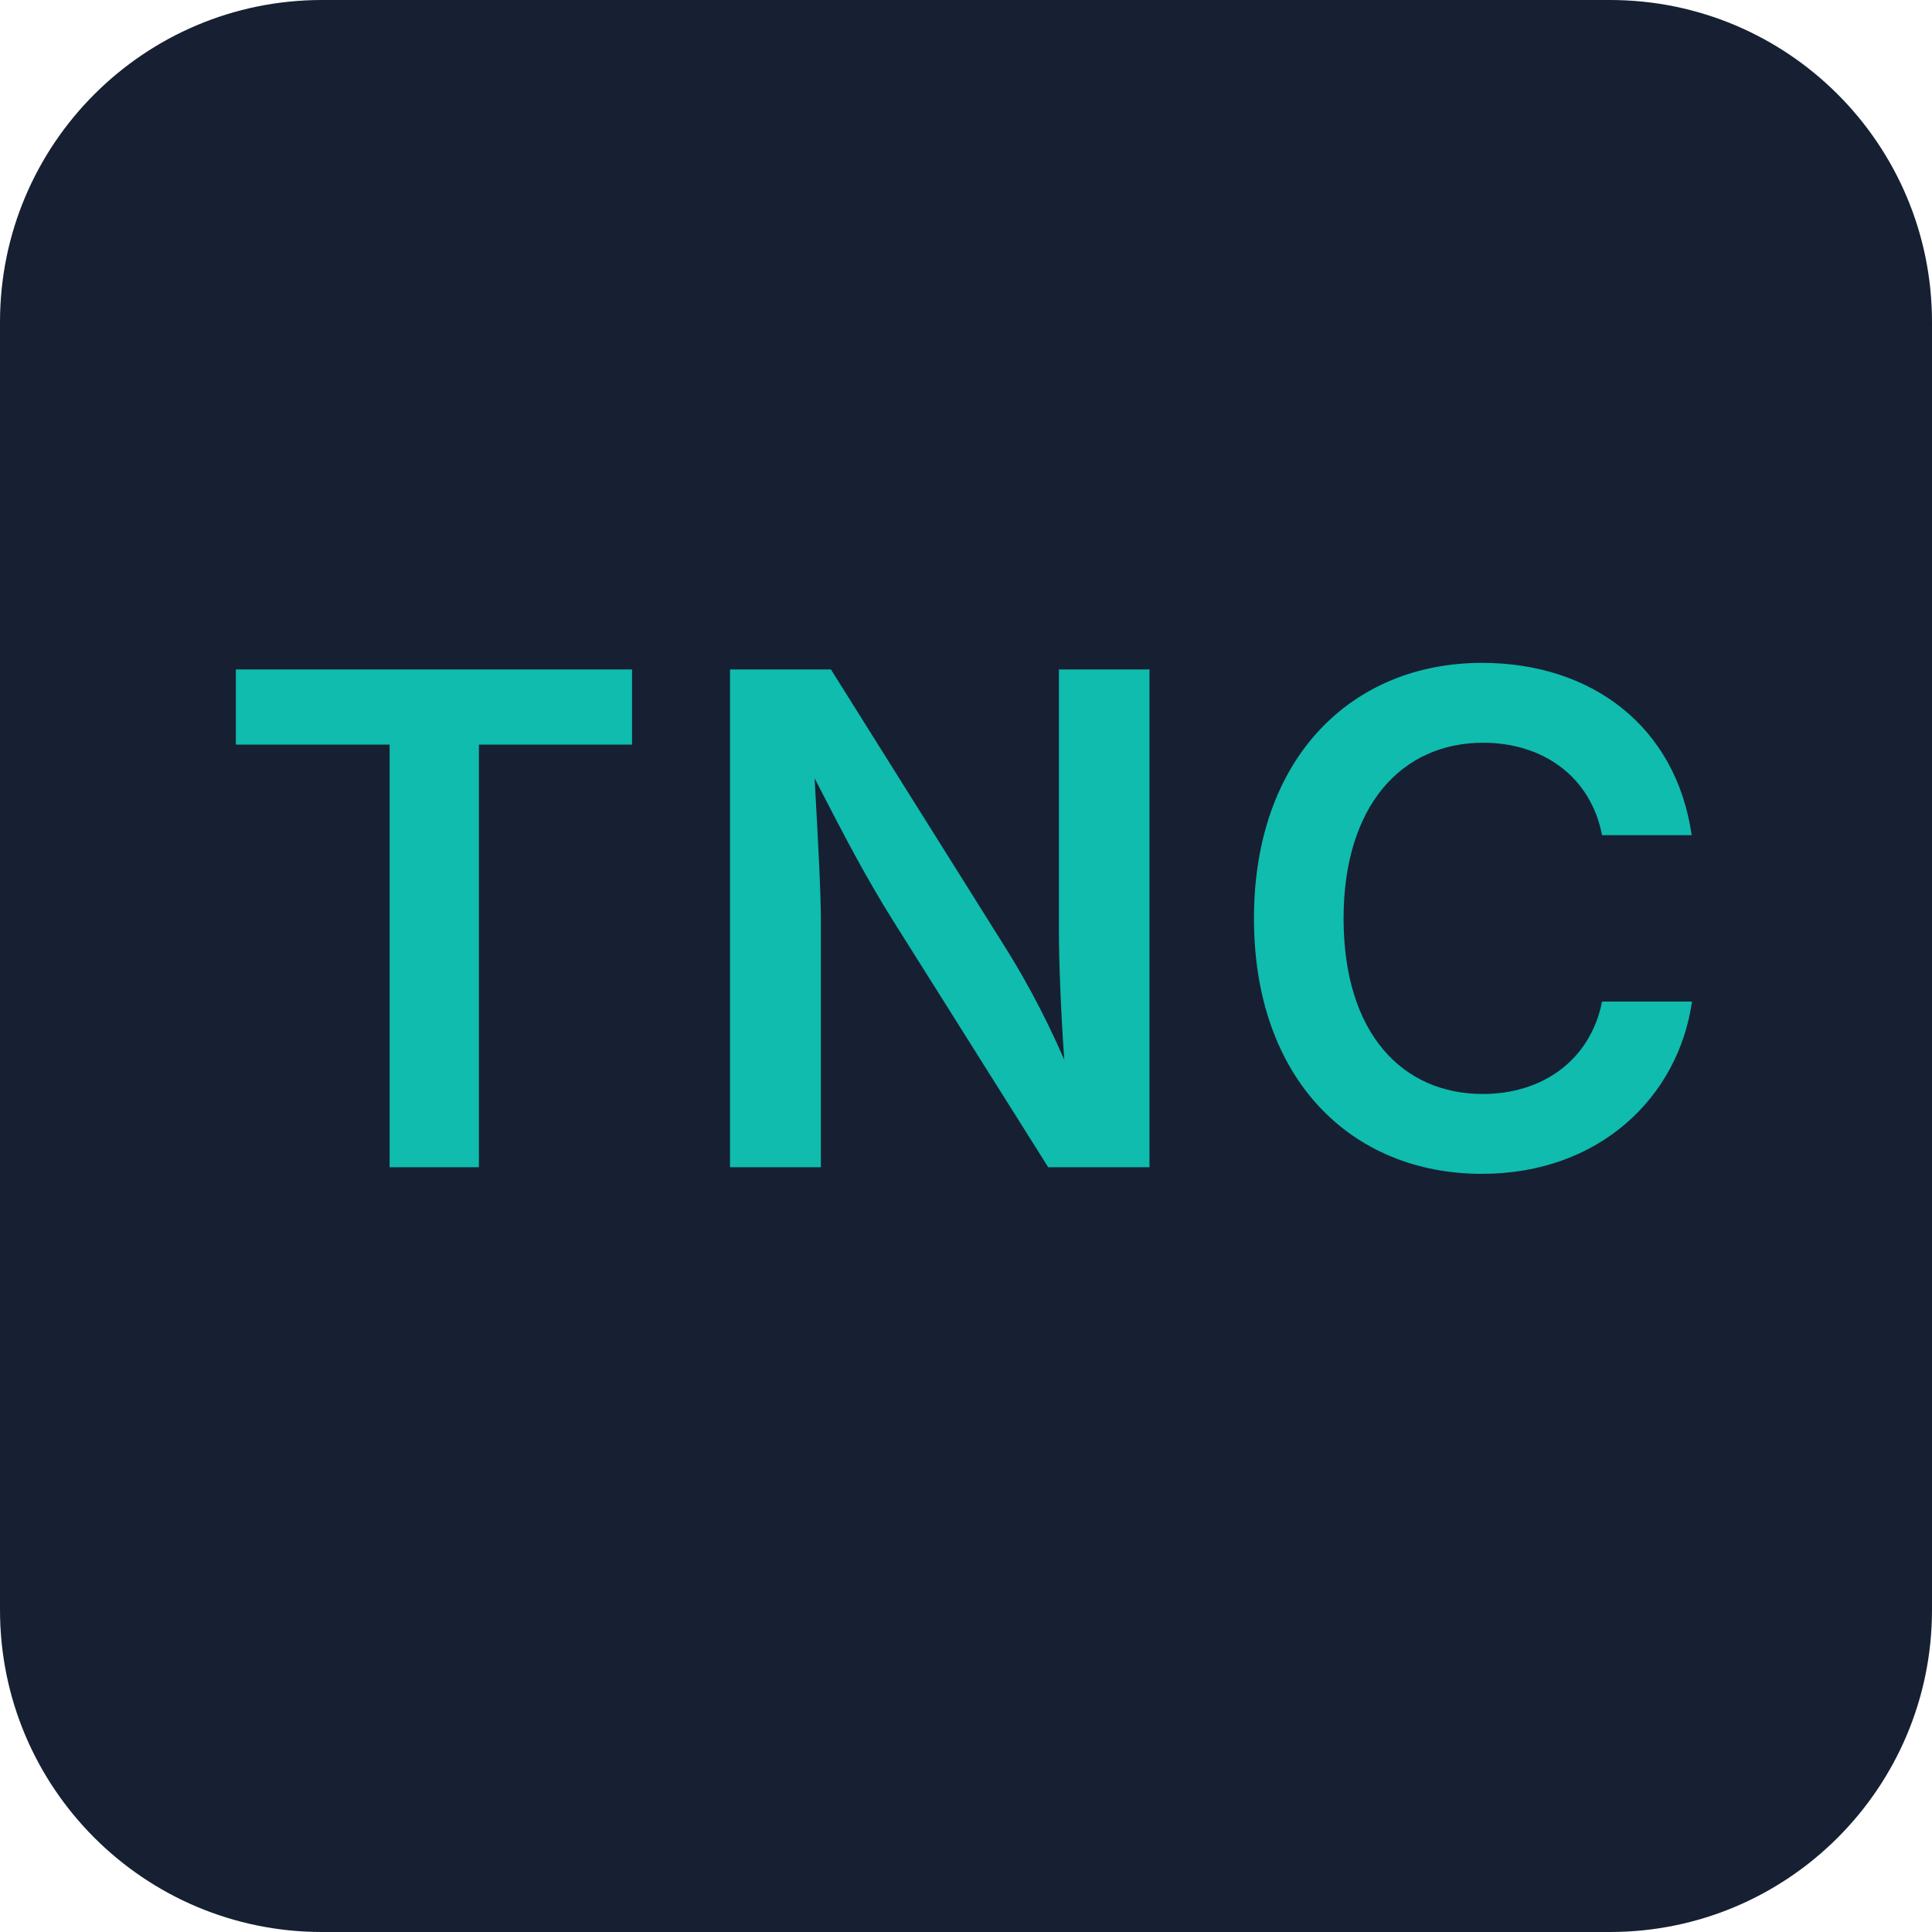
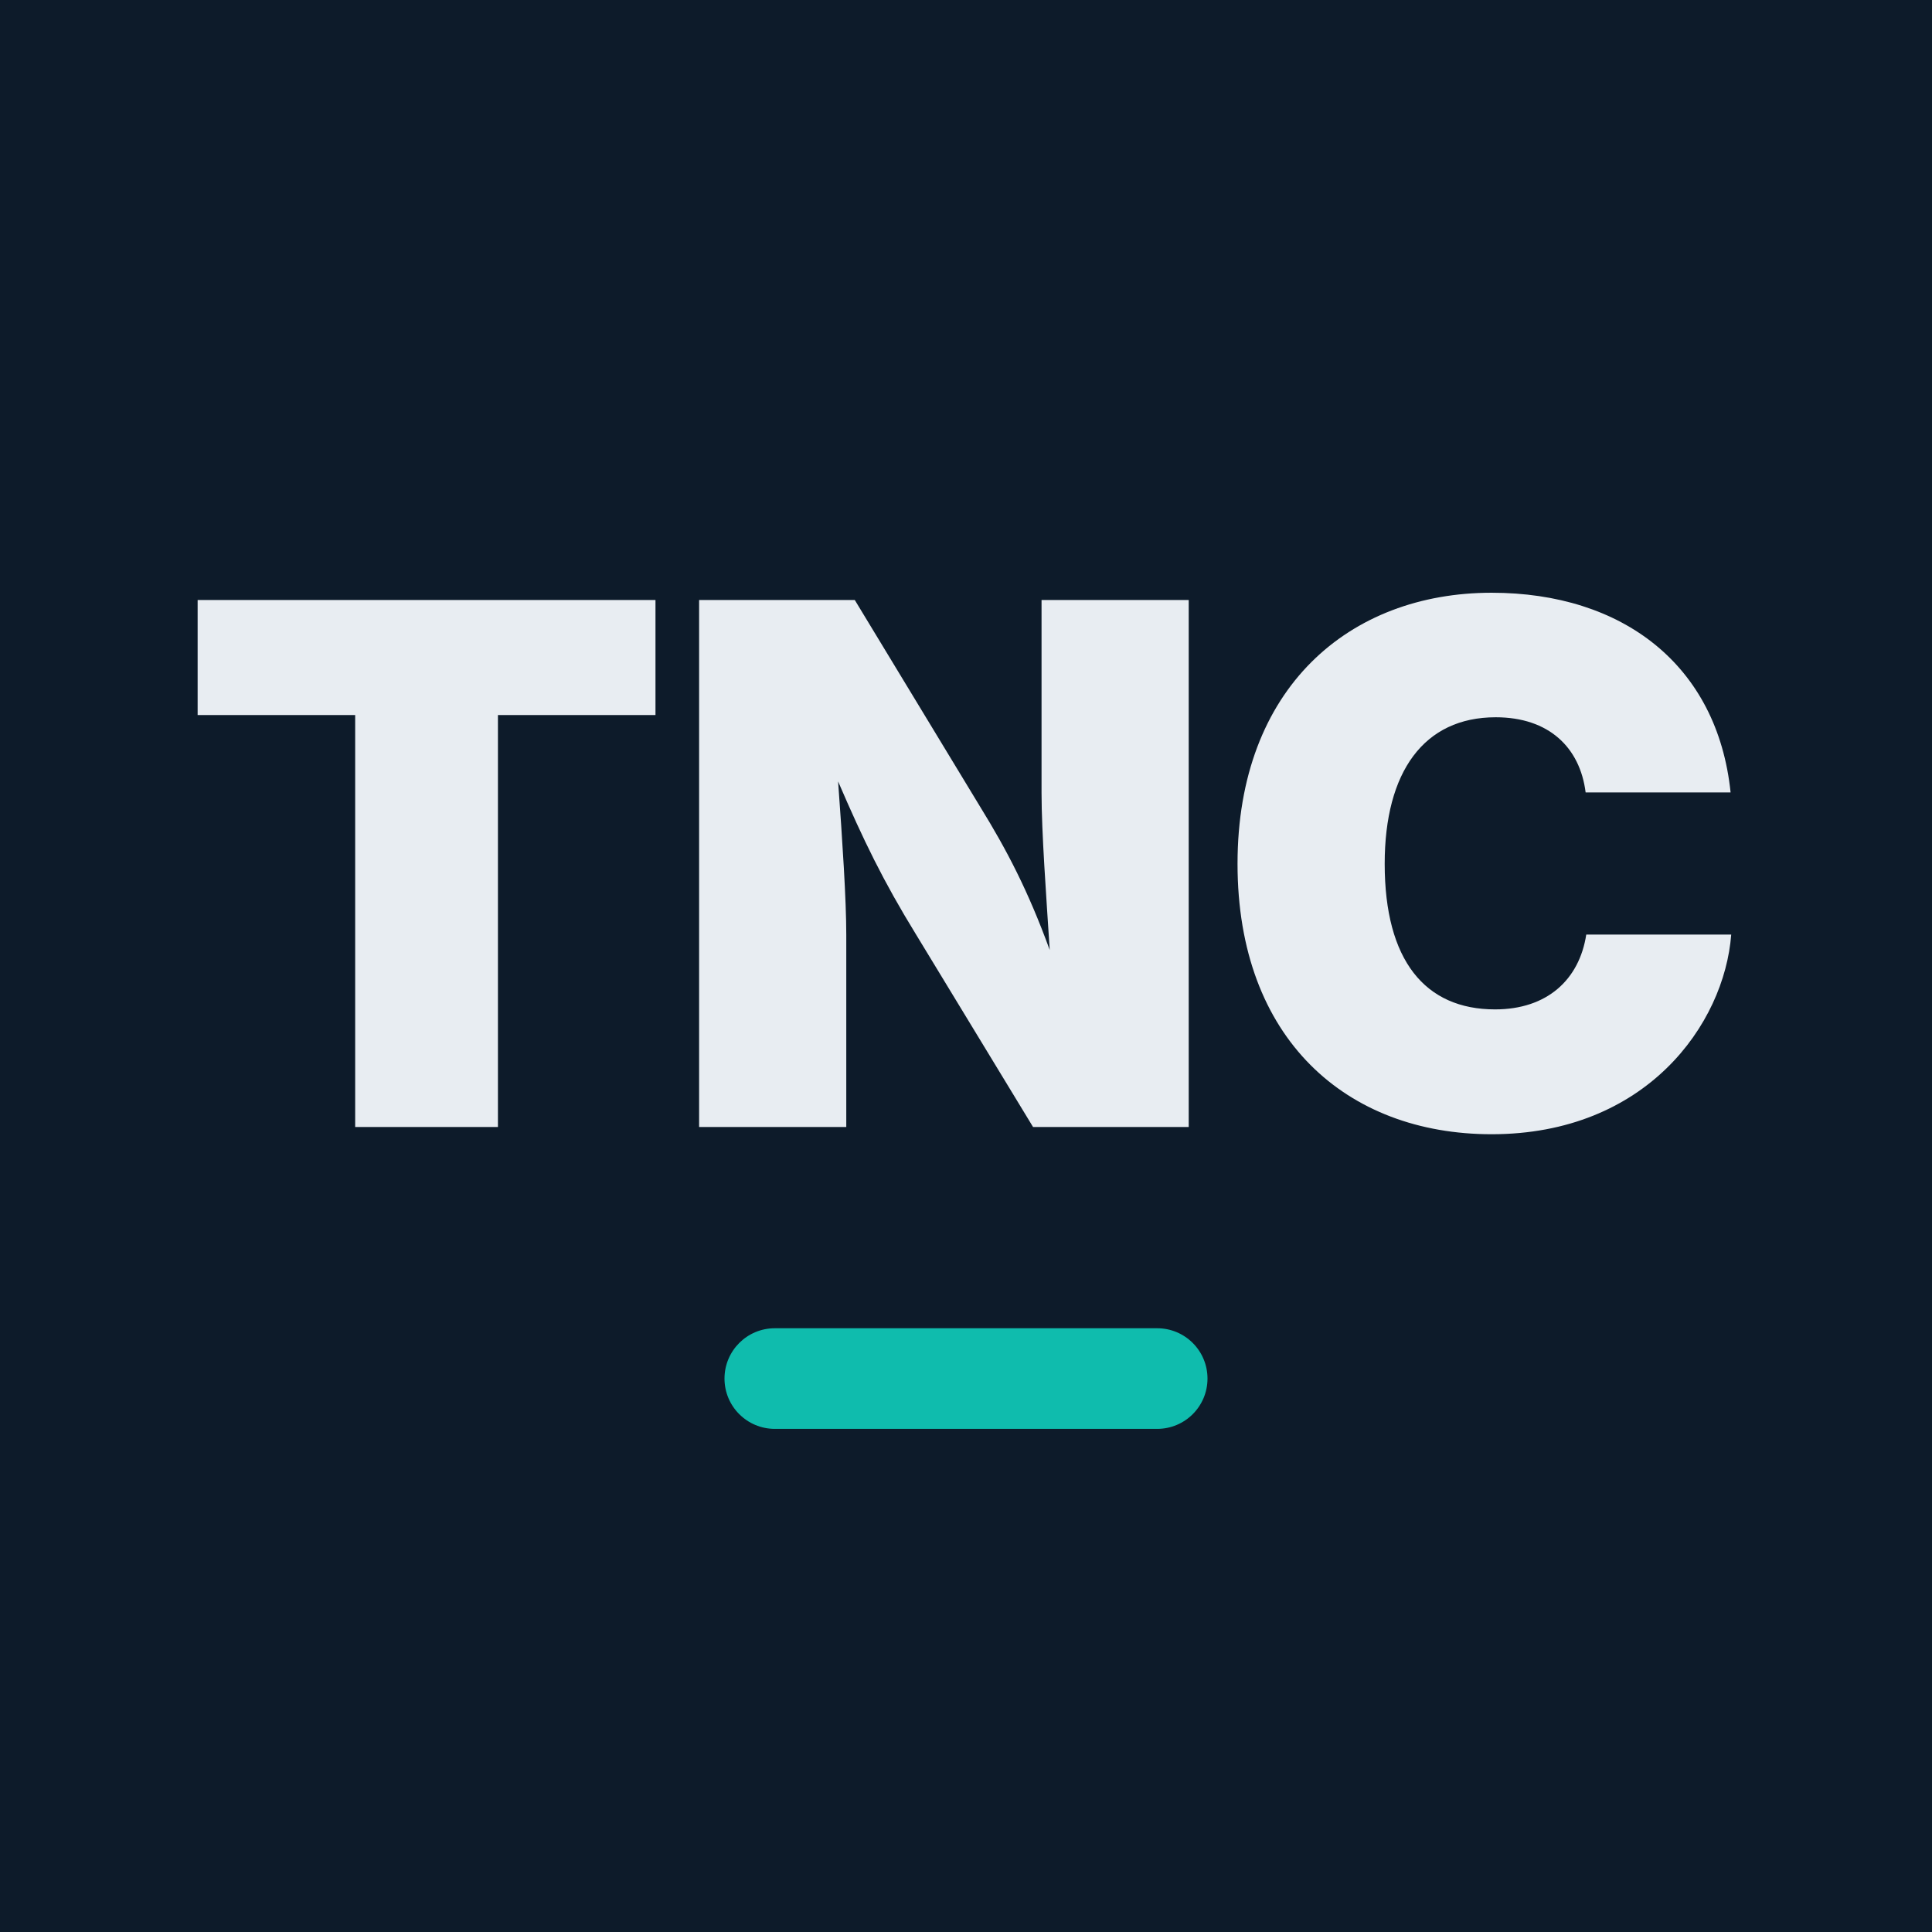
<svg xmlns="http://www.w3.org/2000/svg" viewBox="0 0 96 96">
-   <rect width="96" height="96" rx="16" fill="#162032" />
-   <text x="48" y="58" text-anchor="middle" font-family="system-ui, -apple-system, 'Segoe UI', sans-serif" font-weight="600" font-size="34" fill="#0fbcad" letter-spacing="1">TNC</text>
+   <rect width="96" height="96" fill="#0d1b2a" />
+   <text x="48" y="56" text-anchor="middle" font-family="-apple-system, BlinkMacSystemFont, 'Segoe UI', system-ui, sans-serif" font-weight="900" font-size="36" fill="#e8edf2" letter-spacing="-0.5">TNC</text>
+   <rect x="36" y="66" width="24" height="5" rx="2.5" fill="#0fbcad" />
</svg>
